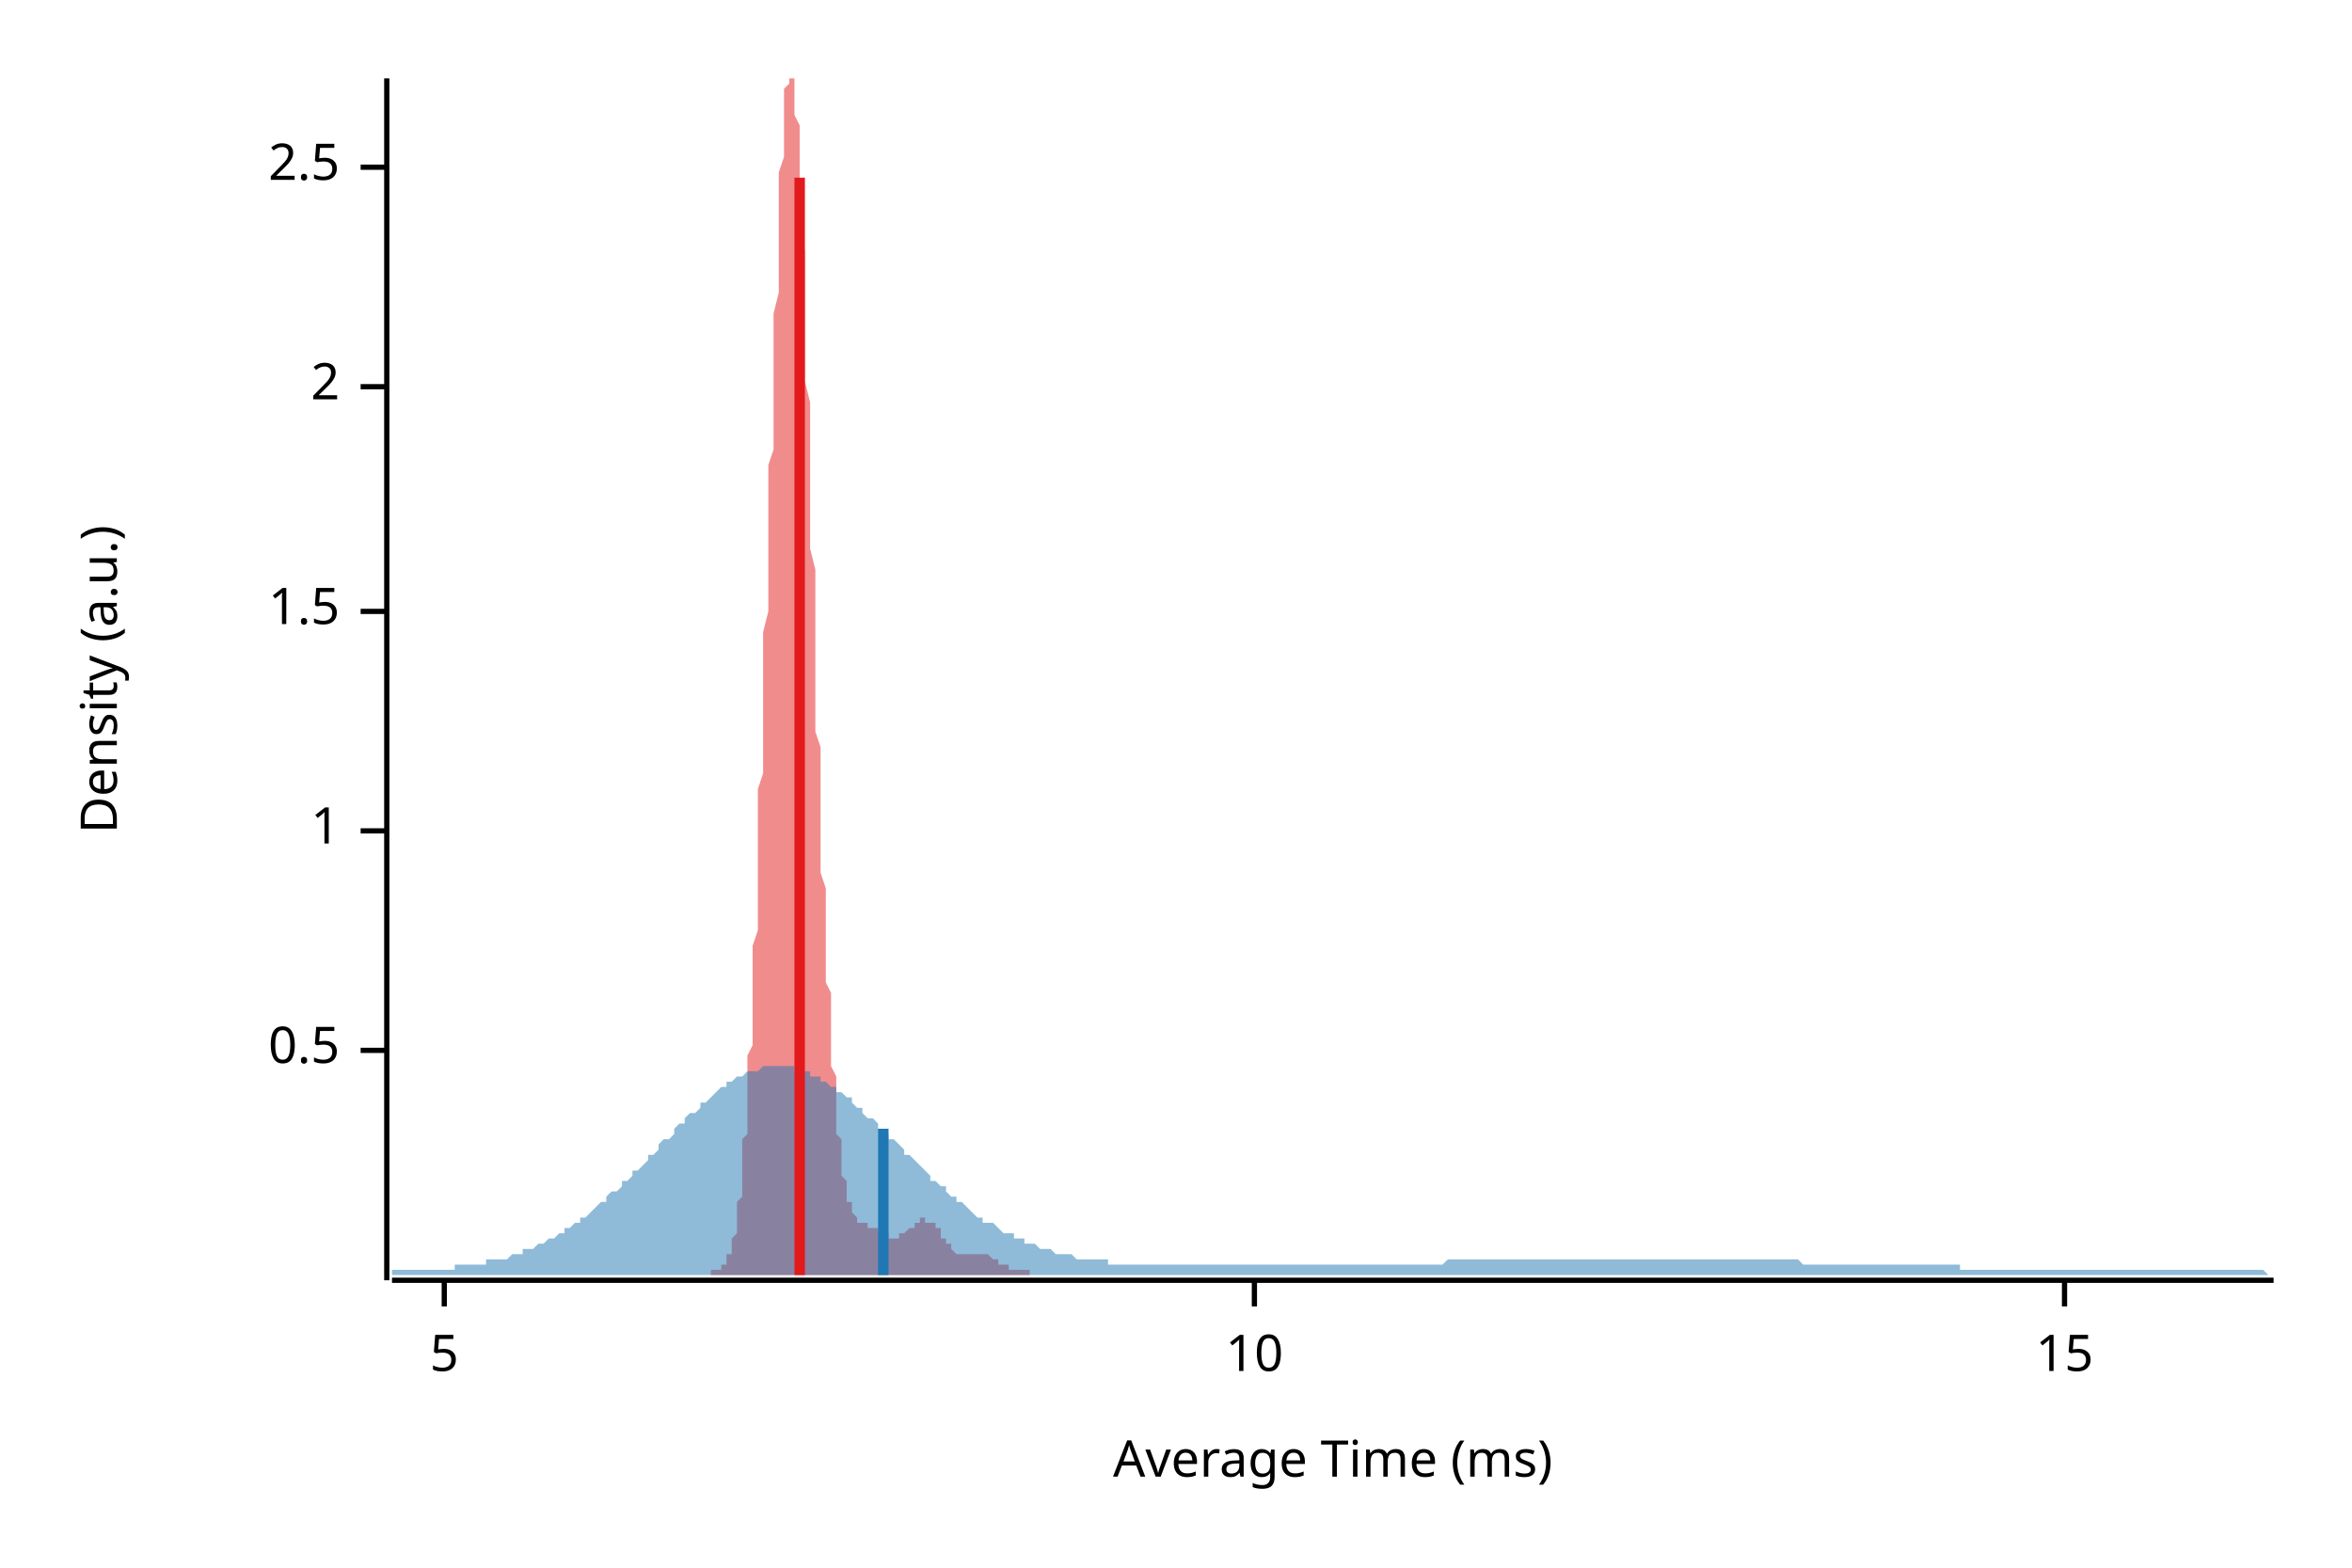
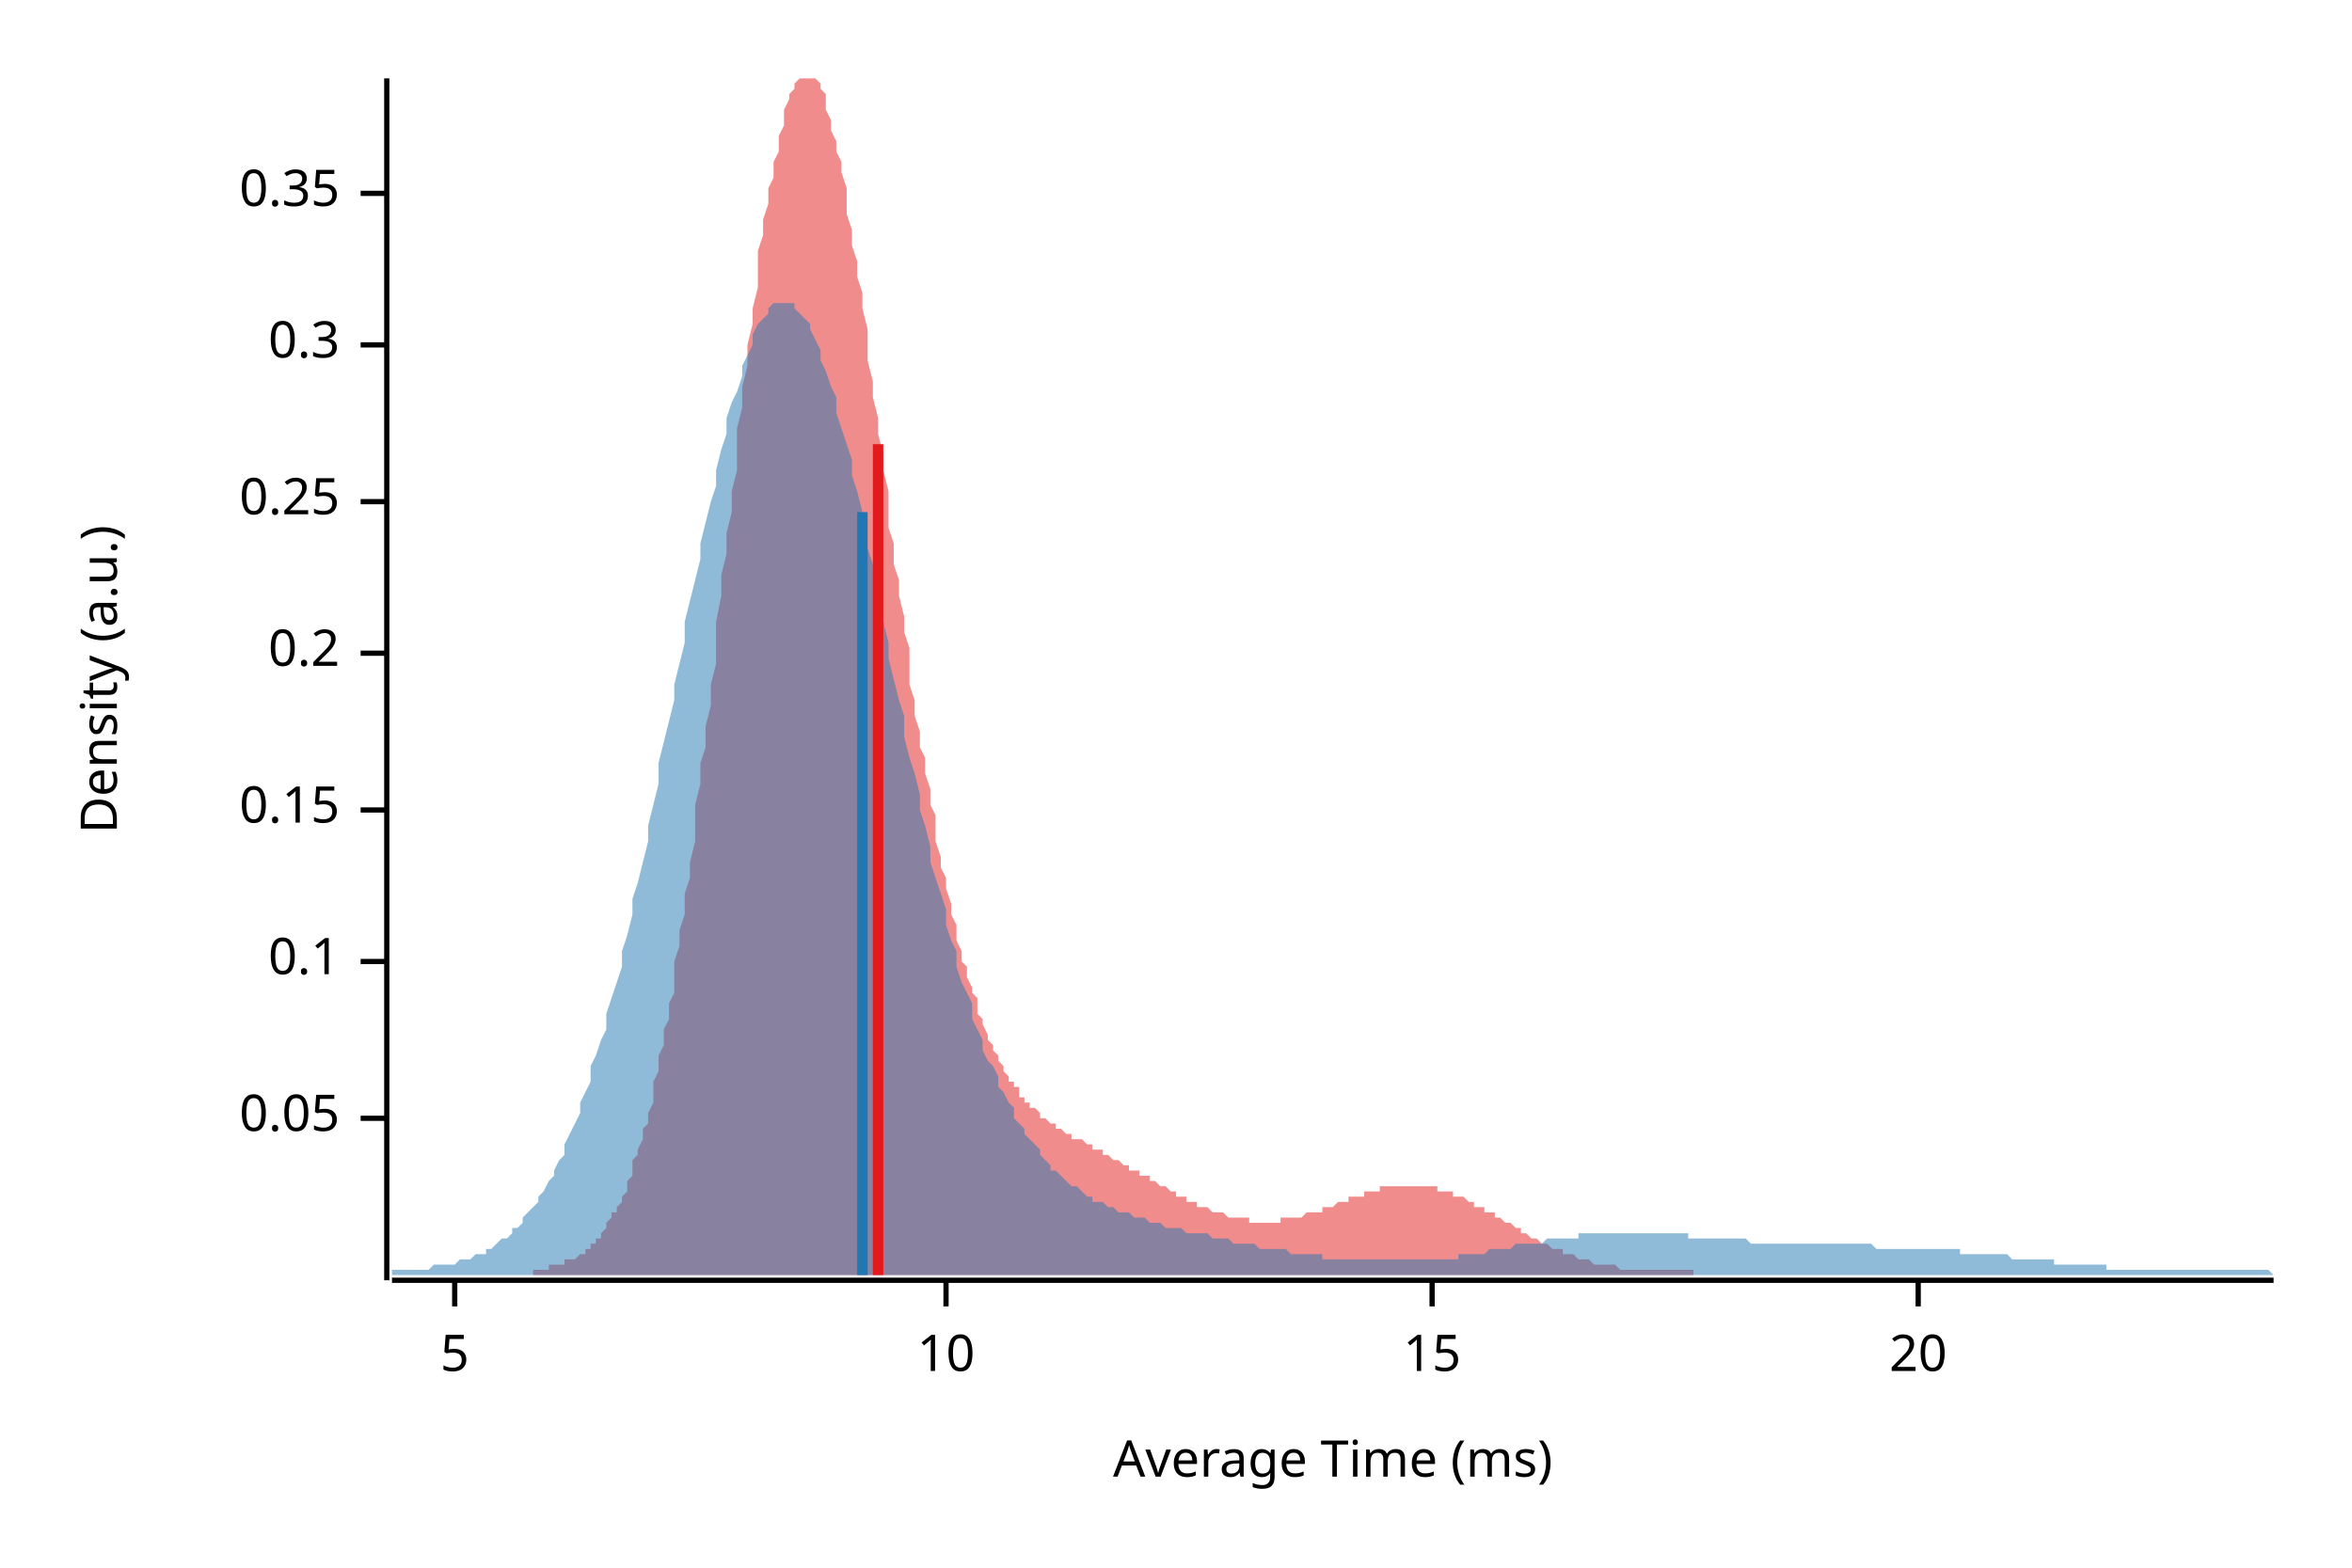
<svg xmlns="http://www.w3.org/2000/svg" width="450" height="300" viewBox="0 0 450 300">
  <text x="15" y="130" dy="0.76em" text-anchor="middle" font-family="sans-serif" font-size="9.677" opacity="1" fill="#000000" transform="rotate(270, 15, 130)">
Density (a.u.)
</text>
  <text x="255" y="285" dy="-0.5ex" text-anchor="middle" font-family="sans-serif" font-size="9.677" opacity="1" fill="#000000">
Average Time (ms)
</text>
  <polyline fill="none" opacity="1" stroke="#000000" stroke-width="1" points="74,15 74,245 " />
-   <text x="65" y="201" dy="0.5ex" text-anchor="end" font-family="sans-serif" font-size="9.677" opacity="1" fill="#000000">
- 0.5
+   <text x="65" y="214" dy="0.5ex" text-anchor="end" font-family="sans-serif" font-size="9.677" opacity="1" fill="#000000">
+ 0.05
</text>
-   <polyline fill="none" opacity="1" stroke="#000000" stroke-width="1" points="69,201 74,201 " />
-   <text x="65" y="159" dy="0.5ex" text-anchor="end" font-family="sans-serif" font-size="9.677" opacity="1" fill="#000000">
- 1
+   <polyline fill="none" opacity="1" stroke="#000000" stroke-width="1" points="69,214 74,214 " />
+   <text x="65" y="184" dy="0.5ex" text-anchor="end" font-family="sans-serif" font-size="9.677" opacity="1" fill="#000000">
+ 0.1
</text>
-   <polyline fill="none" opacity="1" stroke="#000000" stroke-width="1" points="69,159 74,159 " />
-   <text x="65" y="117" dy="0.5ex" text-anchor="end" font-family="sans-serif" font-size="9.677" opacity="1" fill="#000000">
- 1.5
+   <polyline fill="none" opacity="1" stroke="#000000" stroke-width="1" points="69,184 74,184 " />
+   <text x="65" y="155" dy="0.5ex" text-anchor="end" font-family="sans-serif" font-size="9.677" opacity="1" fill="#000000">
+ 0.15
</text>
-   <polyline fill="none" opacity="1" stroke="#000000" stroke-width="1" points="69,117 74,117 " />
-   <text x="65" y="74" dy="0.5ex" text-anchor="end" font-family="sans-serif" font-size="9.677" opacity="1" fill="#000000">
- 2
+   <polyline fill="none" opacity="1" stroke="#000000" stroke-width="1" points="69,155 74,155 " />
+   <text x="65" y="125" dy="0.5ex" text-anchor="end" font-family="sans-serif" font-size="9.677" opacity="1" fill="#000000">
+ 0.2
</text>
-   <polyline fill="none" opacity="1" stroke="#000000" stroke-width="1" points="69,74 74,74 " />
-   <text x="65" y="32" dy="0.5ex" text-anchor="end" font-family="sans-serif" font-size="9.677" opacity="1" fill="#000000">
- 2.5
+   <polyline fill="none" opacity="1" stroke="#000000" stroke-width="1" points="69,125 74,125 " />
+   <text x="65" y="96" dy="0.5ex" text-anchor="end" font-family="sans-serif" font-size="9.677" opacity="1" fill="#000000">
+ 0.25
</text>
-   <polyline fill="none" opacity="1" stroke="#000000" stroke-width="1" points="69,32 74,32 " />
+   <polyline fill="none" opacity="1" stroke="#000000" stroke-width="1" points="69,96 74,96 " />
+   <text x="65" y="66" dy="0.5ex" text-anchor="end" font-family="sans-serif" font-size="9.677" opacity="1" fill="#000000">
+ 0.3
+ </text>
+   <polyline fill="none" opacity="1" stroke="#000000" stroke-width="1" points="69,66 74,66 " />
+   <text x="65" y="37" dy="0.5ex" text-anchor="end" font-family="sans-serif" font-size="9.677" opacity="1" fill="#000000">
+ 0.35
+ </text>
+   <polyline fill="none" opacity="1" stroke="#000000" stroke-width="1" points="69,37 74,37 " />
  <polyline fill="none" opacity="1" stroke="#000000" stroke-width="1" points="75,245 435,245 " />
-   <text x="85" y="255" dy="0.76em" text-anchor="middle" font-family="sans-serif" font-size="9.677" opacity="1" fill="#000000">
+   <text x="87" y="255" dy="0.76em" text-anchor="middle" font-family="sans-serif" font-size="9.677" opacity="1" fill="#000000">
5
</text>
-   <polyline fill="none" opacity="1" stroke="#000000" stroke-width="1" points="85,245 85,250 " />
-   <text x="240" y="255" dy="0.76em" text-anchor="middle" font-family="sans-serif" font-size="9.677" opacity="1" fill="#000000">
+   <polyline fill="none" opacity="1" stroke="#000000" stroke-width="1" points="87,245 87,250 " />
+   <text x="181" y="255" dy="0.76em" text-anchor="middle" font-family="sans-serif" font-size="9.677" opacity="1" fill="#000000">
10
</text>
-   <polyline fill="none" opacity="1" stroke="#000000" stroke-width="1" points="240,245 240,250 " />
-   <text x="395" y="255" dy="0.76em" text-anchor="middle" font-family="sans-serif" font-size="9.677" opacity="1" fill="#000000">
+   <polyline fill="none" opacity="1" stroke="#000000" stroke-width="1" points="181,245 181,250 " />
+   <text x="274" y="255" dy="0.76em" text-anchor="middle" font-family="sans-serif" font-size="9.677" opacity="1" fill="#000000">
15
</text>
-   <polyline fill="none" opacity="1" stroke="#000000" stroke-width="1" points="395,245 395,250 " />
-   <polygon opacity="0.5" fill="#E31A1C" points="136,243 137,243 137,243 137,243 137,243 137,243 137,243 137,243 137,243 138,243 138,243 138,243 138,243 138,243 138,243 138,242 138,242 138,242 139,242 139,242 139,242 139,241 139,241 139,241 139,241 139,240 140,240 140,240 140,239 140,239 140,238 140,238 140,237 140,237 141,236 141,235 141,235 141,234 141,233 141,232 141,231 141,230 142,229 142,228 142,227 142,226 142,224 142,223 142,222 142,220 142,218 143,217 143,215 143,213 143,211 143,209 143,207 143,205 143,202 144,200 144,198 144,195 144,192 144,190 144,187 144,184 144,181 145,178 145,175 145,172 145,168 145,165 145,162 145,158 145,155 145,151 146,148 146,144 146,140 146,136 146,133 146,129 146,125 146,121 147,117 147,113 147,109 147,105 147,101 147,97 147,93 147,89 148,86 148,82 148,78 148,74 148,70 148,67 148,63 148,60 149,56 149,53 149,50 149,47 149,44 149,41 149,38 149,35 149,33 150,30 150,28 150,26 150,24 150,22 150,20 150,19 150,17 151,16 151,15 151,15 151,15 151,15 151,15 151,15 151,15 152,15 152,15 152,15 152,16 152,18 152,19 152,21 152,22 153,24 153,26 153,28 153,31 153,33 153,36 153,39 153,42 153,45 154,48 154,52 154,55 154,59 154,62 154,66 154,70 154,73 155,77 155,81 155,85 155,89 155,93 155,97 155,101 155,105 156,109 156,113 156,117 156,121 156,125 156,129 156,132 156,136 156,140 157,143 157,147 157,150 157,154 157,157 157,160 157,164 157,167 158,170 158,172 158,175 158,178 158,181 158,183 158,186 158,188 159,190 159,193 159,195 159,197 159,199 159,201 159,203 159,204 160,206 160,208 160,209 160,211 160,212 160,214 160,215 160,216 160,217 161,218 161,220 161,221 161,222 161,222 161,223 161,224 161,225 162,226 162,226 162,227 162,228 162,228 162,229 162,229 162,230 163,230 163,231 163,231 163,231 163,232 163,232 163,232 163,232 164,233 164,233 164,233 164,233 164,233 164,234 164,234 164,234 164,234 165,234 165,234 165,234 165,234 165,234 165,234 165,234 165,234 166,234 166,234 166,235 166,235 166,235 166,235 166,235 166,235 167,235 167,235 167,235 167,235 167,235 167,235 167,235 167,235 167,235 168,235 168,235 168,235 168,236 168,236 168,236 168,236 168,236 169,236 169,236 169,236 169,236 169,236 169,236 169,236 169,236 170,236 170,236 170,237 170,237 170,237 170,237 170,237 170,237 171,237 171,237 171,237 171,237 171,237 171,237 171,237 171,237 171,237 172,237 172,237 172,237 172,236 172,236 172,236 172,236 172,236 173,236 173,236 173,236 173,236 173,236 173,236 173,236 173,236 174,235 174,235 174,235 174,235 174,235 174,235 174,235 174,235 175,235 175,235 175,234 175,234 175,234 175,234 175,234 175,234 175,234 176,234 176,234 176,234 176,234 176,234 176,234 176,234 176,233 177,233 177,233 177,233 177,233 177,233 177,233 177,233 177,234 178,234 178,234 178,234 178,234 178,234 178,234 178,234 178,234 178,234 179,234 179,234 179,235 179,235 179,235 179,235 179,235 179,235 180,235 180,236 180,236 180,236 180,236 180,236 180,236 180,237 181,237 181,237 181,237 181,237 181,238 181,238 181,238 181,238 182,238 182,238 182,239 182,239 182,239 182,239 182,239 182,239 182,239 183,240 183,240 183,240 183,240 183,240 183,240 183,240 183,240 184,240 184,240 184,240 184,240 184,240 184,240 184,240 184,240 185,240 185,240 185,240 185,240 185,240 185,240 185,240 185,240 186,240 186,240 186,240 186,240 186,240 186,240 186,240 186,240 186,240 187,240 187,240 187,240 187,240 187,240 187,240 187,240 187,240 188,240 188,240 188,240 188,240 188,240 188,240 188,240 188,240 189,240 189,240 189,240 189,240 189,240 189,240 189,240 189,240 189,240 190,241 190,241 190,241 190,241 190,241 190,241 190,241 190,241 191,241 191,241 191,241 191,241 191,242 191,242 191,242 191,242 192,242 192,242 192,242 192,242 192,242 192,242 192,242 192,242 193,242 193,243 193,243 193,243 193,243 193,243 193,243 193,243 193,243 194,243 194,243 194,243 194,243 194,243 194,243 194,243 194,243 195,243 195,243 195,243 195,243 195,243 195,243 195,243 195,243 196,243 196,243 196,243 196,243 196,243 196,243 196,243 196,243 197,243 197,243 197,243 197,244 136,244 " />
-   <polygon opacity="0.5" fill="#1F78B4" points="75,243 75,243 76,243 77,243 77,243 78,243 79,243 80,243 80,243 81,243 82,243 82,243 83,243 84,243 85,243 85,243 86,243 87,243 87,242 88,242 89,242 90,242 90,242 91,242 92,242 93,242 93,241 94,241 95,241 95,241 96,241 97,241 98,240 98,240 99,240 100,240 100,239 101,239 102,239 103,238 103,238 104,238 105,237 106,237 106,237 107,236 108,236 108,235 109,235 110,234 111,234 111,233 112,233 113,232 113,232 114,231 115,230 116,230 116,229 117,228 118,228 119,227 119,226 120,226 121,225 121,224 122,224 123,223 124,222 124,221 125,221 126,220 126,219 127,218 128,218 129,217 129,216 130,215 131,215 131,214 132,213 133,213 134,212 134,211 135,211 136,210 137,209 137,209 138,208 139,208 139,207 140,207 141,206 142,206 142,206 143,205 144,205 144,205 145,205 146,204 147,204 147,204 148,204 149,204 150,204 150,204 151,204 152,204 152,205 153,205 154,205 155,205 155,206 156,206 157,206 157,207 158,207 159,208 160,208 160,209 161,209 162,210 163,210 163,211 164,212 165,212 165,213 166,214 167,214 168,215 168,216 169,216 170,217 170,218 171,218 172,219 173,220 173,221 174,221 175,222 176,223 176,223 177,224 178,225 178,226 179,226 180,227 181,227 181,228 182,229 183,229 183,230 184,230 185,231 186,232 186,232 187,233 188,233 188,234 189,234 190,234 191,235 191,235 192,236 193,236 194,236 194,237 195,237 196,237 196,238 197,238 198,238 199,239 199,239 200,239 201,239 201,239 202,240 203,240 204,240 204,240 205,240 206,241 207,241 207,241 208,241 209,241 209,241 210,241 211,241 212,241 212,242 213,242 214,242 214,242 215,242 216,242 217,242 217,242 218,242 219,242 220,242 220,242 221,242 222,242 222,242 223,242 224,242 225,242 225,242 226,242 227,242 227,242 228,242 229,242 230,242 230,242 231,242 232,242 232,242 233,242 234,242 235,242 235,242 236,242 237,242 238,242 238,242 239,242 240,242 240,242 241,242 242,242 243,242 243,242 244,242 245,242 245,242 246,242 247,242 248,242 248,242 249,242 250,242 251,242 251,242 252,242 253,242 253,242 254,242 255,242 256,242 256,242 257,242 258,242 258,242 259,242 260,242 261,242 261,242 262,242 263,242 264,242 264,242 265,242 266,242 266,242 267,242 268,242 269,242 269,242 270,242 271,242 271,242 272,242 273,242 274,242 274,242 275,242 276,242 277,241 277,241 278,241 279,241 279,241 280,241 281,241 282,241 282,241 283,241 284,241 284,241 285,241 286,241 287,241 287,241 288,241 289,241 289,241 290,241 291,241 292,241 292,241 293,241 294,241 295,241 295,241 296,241 297,241 297,241 298,241 299,241 300,241 300,241 301,241 302,241 302,241 303,241 304,241 305,241 305,241 306,241 307,241 308,241 308,241 309,241 310,241 310,241 311,241 312,241 313,241 313,241 314,241 315,241 315,241 316,241 317,241 318,241 318,241 319,241 320,241 321,241 321,241 322,241 323,241 323,241 324,241 325,241 326,241 326,241 327,241 328,241 328,241 329,241 330,241 331,241 331,241 332,241 333,241 333,241 334,241 335,241 336,241 336,241 337,241 338,241 339,241 339,241 340,241 341,241 341,241 342,241 343,241 344,241 344,241 345,242 346,242 346,242 347,242 348,242 349,242 349,242 350,242 351,242 352,242 352,242 353,242 354,242 354,242 355,242 356,242 357,242 357,242 358,242 359,242 359,242 360,242 361,242 362,242 362,242 363,242 364,242 365,242 365,242 366,242 367,242 367,242 368,242 369,242 370,242 370,242 371,242 372,242 372,242 373,242 374,242 375,242 375,243 376,243 377,243 378,243 378,243 379,243 380,243 380,243 381,243 382,243 383,243 383,243 384,243 385,243 385,243 386,243 387,243 388,243 388,243 389,243 390,243 390,243 391,243 392,243 393,243 393,243 394,243 395,243 396,243 396,243 397,243 398,243 398,243 399,243 400,243 401,243 401,243 402,243 403,243 403,243 404,243 405,243 406,243 406,243 407,243 408,243 409,243 409,243 410,243 411,243 411,243 412,243 413,243 414,243 414,243 415,243 416,243 416,243 417,243 418,243 419,243 419,243 420,243 421,243 422,243 422,243 423,243 424,243 424,243 425,243 426,243 427,243 427,243 428,243 429,243 429,243 430,243 431,243 432,243 432,243 433,243 434,244 435,244 435,244 75,244 " />
-   <polyline fill="none" opacity="1" stroke="#E31A1C" stroke-width="2" points="153,244 153,34 " />
-   <polyline fill="none" opacity="1" stroke="#1F78B4" stroke-width="2" points="169,244 169,216 " />
+   <polyline fill="none" opacity="1" stroke="#000000" stroke-width="1" points="274,245 274,250 " />
+   <text x="367" y="255" dy="0.76em" text-anchor="middle" font-family="sans-serif" font-size="9.677" opacity="1" fill="#000000">
+ 20
+ </text>
+   <polyline fill="none" opacity="1" stroke="#000000" stroke-width="1" points="367,245 367,250 " />
+   <polygon opacity="0.5" fill="#E31A1C" points="102,243 102,243 103,243 103,243 104,243 104,243 104,243 105,243 105,242 106,242 106,242 107,242 107,242 108,242 108,242 108,241 109,241 109,241 110,241 110,241 111,240 111,240 112,240 112,239 112,239 113,239 113,238 114,238 114,237 115,237 115,236 116,235 116,235 116,234 117,233 117,232 118,232 118,231 119,230 119,229 120,228 120,226 121,225 121,224 121,222 122,221 122,220 123,218 123,216 124,215 124,213 125,211 125,209 125,207 126,205 126,202 127,200 127,197 128,195 128,192 129,190 129,187 129,184 130,181 130,178 131,175 131,171 132,168 132,165 133,161 133,158 133,154 134,150 134,146 135,143 135,139 136,135 136,131 137,127 137,123 137,119 138,114 138,110 139,106 139,102 140,98 140,94 141,90 141,86 141,82 142,78 142,74 143,70 143,66 144,62 144,59 145,55 145,52 145,48 146,45 146,42 147,39 147,36 148,34 148,31 149,29 149,26 150,24 150,22 150,21 151,19 151,18 152,17 152,16 153,15 153,15 154,15 154,15 154,15 155,15 155,15 156,15 156,15 157,16 157,17 158,18 158,20 158,21 159,23 159,25 160,27 160,29 161,31 161,33 162,36 162,38 162,41 163,44 163,47 164,50 164,53 165,56 165,59 166,63 166,66 166,69 167,73 167,76 168,80 168,83 169,87 169,90 170,94 170,97 170,101 171,104 171,108 172,111 172,114 173,118 173,121 174,124 174,127 174,131 175,134 175,137 176,140 176,143 177,145 177,148 178,151 178,154 179,156 179,159 179,161 180,164 180,166 181,168 181,170 182,173 182,175 183,177 183,178 183,180 184,182 184,184 185,185 185,187 186,189 186,190 187,191 187,193 187,194 188,195 188,196 189,198 189,199 190,200 190,201 191,202 191,203 191,203 192,204 192,205 193,206 193,207 194,207 194,208 195,208 195,209 195,210 196,210 196,211 197,211 197,212 198,212 198,212 199,213 199,213 199,214 200,214 200,214 201,215 201,215 202,215 202,216 203,216 203,216 203,216 204,217 204,217 205,217 205,218 206,218 206,218 207,218 207,218 208,219 208,219 208,219 209,219 209,220 210,220 210,220 211,220 211,221 212,221 212,221 212,221 213,222 213,222 214,222 214,222 215,223 215,223 216,223 216,223 216,224 217,224 217,224 218,224 218,225 219,225 219,225 220,225 220,226 220,226 221,226 221,226 222,227 222,227 223,227 223,227 224,228 224,228 224,228 225,228 225,229 226,229 226,229 227,229 227,230 228,230 228,230 228,230 229,230 229,231 230,231 230,231 231,231 231,231 232,232 232,232 232,232 233,232 233,232 234,232 234,232 235,233 235,233 236,233 236,233 237,233 237,233 237,233 238,233 238,233 239,233 239,234 240,234 240,234 241,234 241,234 241,234 242,234 242,234 243,234 243,234 244,234 244,234 245,234 245,234 245,233 246,233 246,233 247,233 247,233 248,233 248,233 249,233 249,233 249,233 250,232 250,232 251,232 251,232 252,232 252,232 253,232 253,231 253,231 254,231 254,231 255,231 255,231 256,230 256,230 257,230 257,230 257,230 258,230 258,229 259,229 259,229 260,229 260,229 261,229 261,228 262,228 262,228 262,228 263,228 263,228 264,228 264,227 265,227 265,227 266,227 266,227 266,227 267,227 267,227 268,227 268,227 269,227 269,227 270,227 270,227 270,227 271,227 271,227 272,227 272,227 273,227 273,227 274,227 274,227 274,227 275,227 275,228 276,228 276,228 277,228 277,228 278,228 278,228 278,229 279,229 279,229 280,229 280,229 281,230 281,230 282,230 282,230 282,231 283,231 283,231 284,231 284,232 285,232 285,232 286,232 286,233 286,233 287,233 287,233 288,234 288,234 289,234 289,234 290,235 290,235 291,235 291,236 291,236 292,236 292,236 293,237 293,237 294,237 294,237 295,238 295,238 295,238 296,238 296,238 297,239 297,239 298,239 298,239 299,239 299,240 299,240 300,240 300,240 301,240 301,240 302,241 302,241 303,241 303,241 303,241 304,241 304,241 305,242 305,242 306,242 306,242 307,242 307,242 307,242 308,242 308,242 309,242 309,242 310,243 310,243 311,243 311,243 311,243 312,243 312,243 313,243 313,243 314,243 314,243 315,243 315,243 315,243 316,243 316,243 317,243 317,243 318,243 318,243 319,243 319,243 320,243 320,243 320,243 321,243 321,243 322,243 322,243 323,243 323,243 324,243 324,243 324,243 324,244 102,244 " />
+   <polygon opacity="0.5" fill="#1F78B4" points="75,243 75,243 76,243 77,243 77,243 78,243 79,243 80,243 80,243 81,243 82,243 82,243 83,242 84,242 85,242 85,242 86,242 87,242 87,242 88,241 89,241 90,241 90,241 91,240 92,240 93,240 93,239 94,239 95,238 95,238 96,237 97,237 98,236 98,235 99,235 100,234 100,233 101,232 102,231 103,230 103,229 104,228 105,226 106,225 106,224 107,222 108,221 108,219 109,217 110,215 111,213 111,211 112,209 113,207 113,204 114,202 115,199 116,197 116,194 117,191 118,188 119,185 119,182 120,179 121,175 121,172 122,169 123,165 124,161 124,158 125,154 126,150 126,146 127,142 128,138 129,134 129,131 130,127 131,123 131,119 132,115 133,111 134,107 134,104 135,100 136,96 137,93 137,90 138,86 139,83 139,80 140,77 141,75 142,72 142,70 143,68 144,66 144,64 145,62 146,61 147,60 147,59 148,58 149,58 150,58 150,58 151,58 152,58 152,59 153,60 154,61 155,62 155,63 156,65 157,67 157,69 158,71 159,74 160,76 160,79 161,82 162,85 163,88 163,91 164,94 165,98 165,101 166,105 167,108 168,112 168,115 169,119 170,123 170,126 171,130 172,134 173,137 173,141 174,145 175,148 176,152 176,155 177,158 178,162 178,165 179,168 180,171 181,174 181,177 182,180 183,182 183,185 184,188 185,190 186,192 186,195 187,197 188,199 188,201 189,203 190,204 191,206 191,208 192,209 193,211 194,212 194,214 195,215 196,216 196,217 197,218 198,219 199,220 199,221 200,222 201,223 201,224 202,224 203,225 204,226 204,226 205,227 206,227 207,228 207,228 208,229 209,229 209,230 210,230 211,230 212,231 212,231 213,231 214,232 214,232 215,232 216,232 217,233 217,233 218,233 219,233 220,234 220,234 221,234 222,234 222,234 223,235 224,235 225,235 225,235 226,235 227,236 227,236 228,236 229,236 230,236 230,236 231,236 232,237 232,237 233,237 234,237 235,237 235,237 236,238 237,238 238,238 238,238 239,238 240,238 240,238 241,239 242,239 243,239 243,239 244,239 245,239 245,239 246,239 247,240 248,240 248,240 249,240 250,240 251,240 251,240 252,240 253,240 253,241 254,241 255,241 256,241 256,241 257,241 258,241 258,241 259,241 260,241 261,241 261,241 262,241 263,241 264,241 264,241 265,241 266,241 266,241 267,241 268,241 269,241 269,241 270,241 271,241 271,241 272,241 273,241 274,241 274,241 275,241 276,241 277,241 277,241 278,241 279,241 279,240 280,240 281,240 282,240 282,240 283,240 284,240 284,240 285,239 286,239 287,239 287,239 288,239 289,239 289,239 290,238 291,238 292,238 292,238 293,238 294,238 295,238 295,238 296,237 297,237 297,237 298,237 299,237 300,237 300,237 301,237 302,237 302,236 303,236 304,236 305,236 305,236 306,236 307,236 308,236 308,236 309,236 310,236 310,236 311,236 312,236 313,236 313,236 314,236 315,236 315,236 316,236 317,236 318,236 318,236 319,236 320,236 321,236 321,236 322,236 323,236 323,237 324,237 325,237 326,237 326,237 327,237 328,237 328,237 329,237 330,237 331,237 331,237 332,237 333,237 333,237 334,237 335,238 336,238 336,238 337,238 338,238 339,238 339,238 340,238 341,238 341,238 342,238 343,238 344,238 344,238 345,238 346,238 346,238 347,238 348,238 349,238 349,238 350,238 351,238 352,238 352,238 353,238 354,238 354,238 355,238 356,238 357,238 357,238 358,238 359,239 359,239 360,239 361,239 362,239 362,239 363,239 364,239 365,239 365,239 366,239 367,239 367,239 368,239 369,239 370,239 370,239 371,239 372,239 372,239 373,239 374,239 375,239 375,240 376,240 377,240 378,240 378,240 379,240 380,240 380,240 381,240 382,240 383,240 383,240 384,240 385,241 385,241 386,241 387,241 388,241 388,241 389,241 390,241 390,241 391,241 392,241 393,241 393,242 394,242 395,242 396,242 396,242 397,242 398,242 398,242 399,242 400,242 401,242 401,242 402,242 403,242 403,243 404,243 405,243 406,243 406,243 407,243 408,243 409,243 409,243 410,243 411,243 411,243 412,243 413,243 414,243 414,243 415,243 416,243 416,243 417,243 418,243 419,243 419,243 420,243 421,243 422,243 422,243 423,243 424,243 424,243 425,243 426,243 427,243 427,243 428,243 429,243 429,243 430,243 431,243 432,243 432,243 433,243 434,243 435,244 435,244 75,244 " />
+   <polyline fill="none" opacity="1" stroke="#E31A1C" stroke-width="2" points="168,244 168,85 " />
+   <polyline fill="none" opacity="1" stroke="#1F78B4" stroke-width="2" points="165,244 165,98 " />
</svg>
